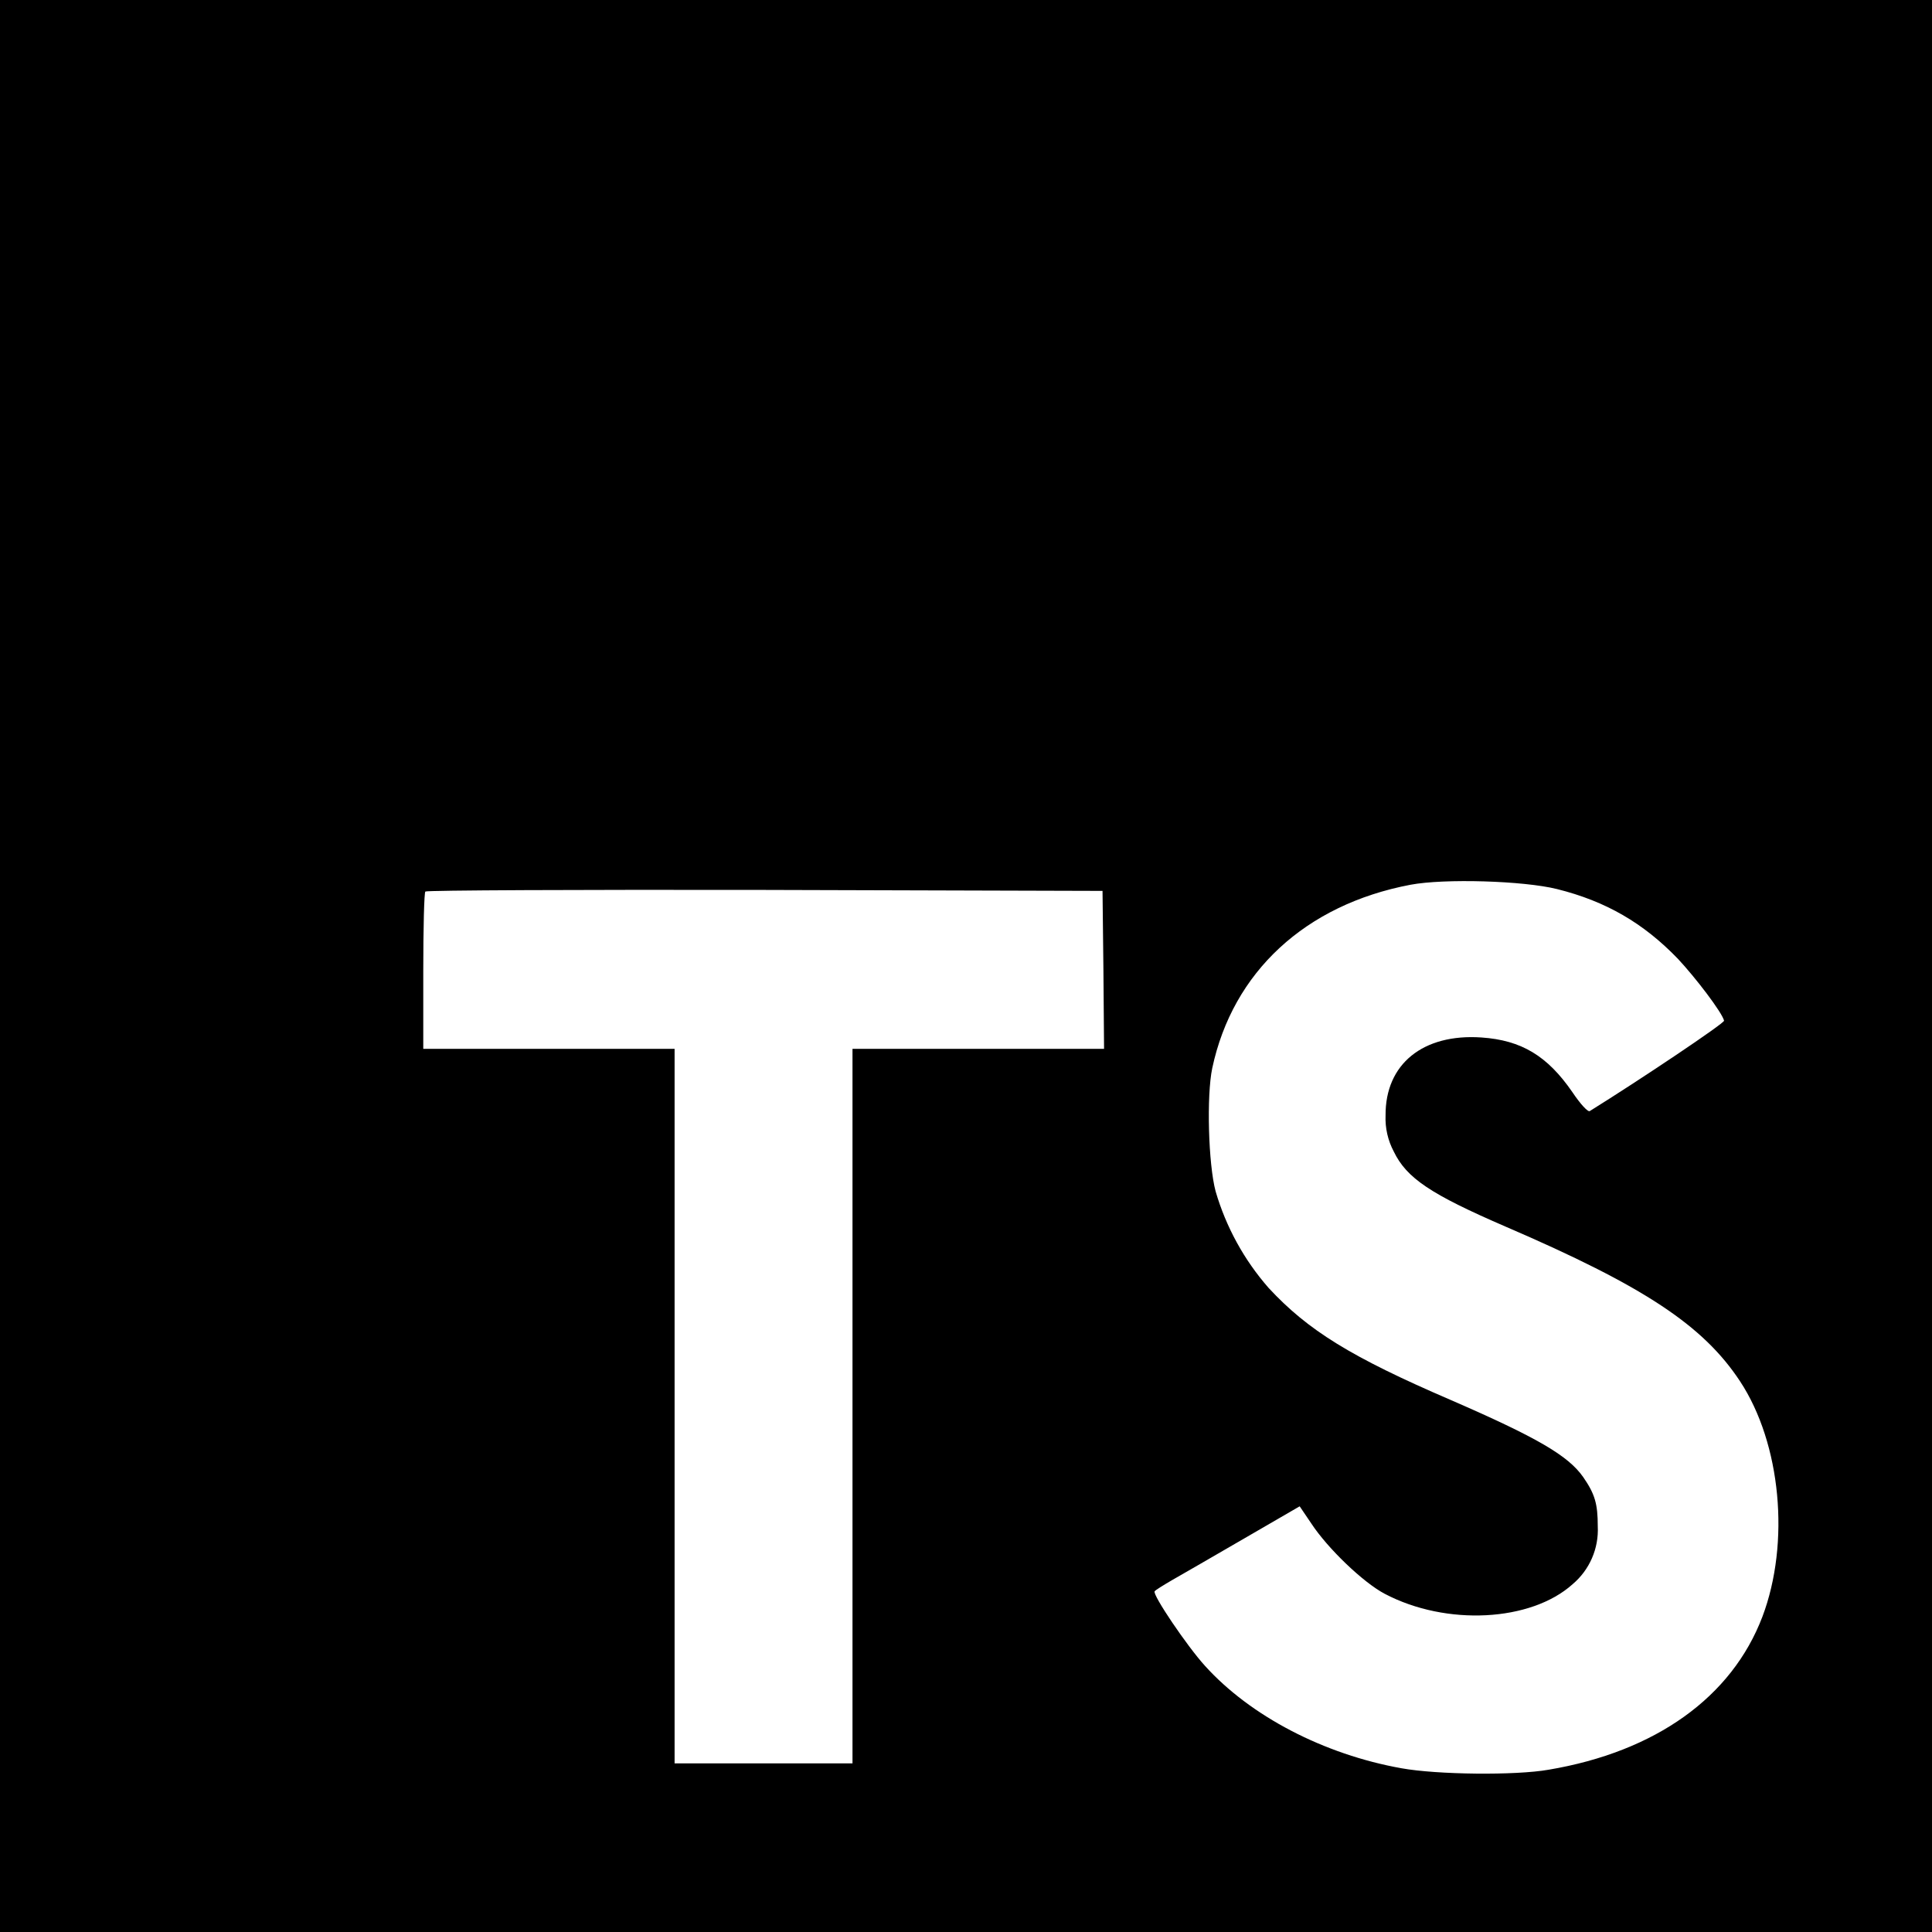
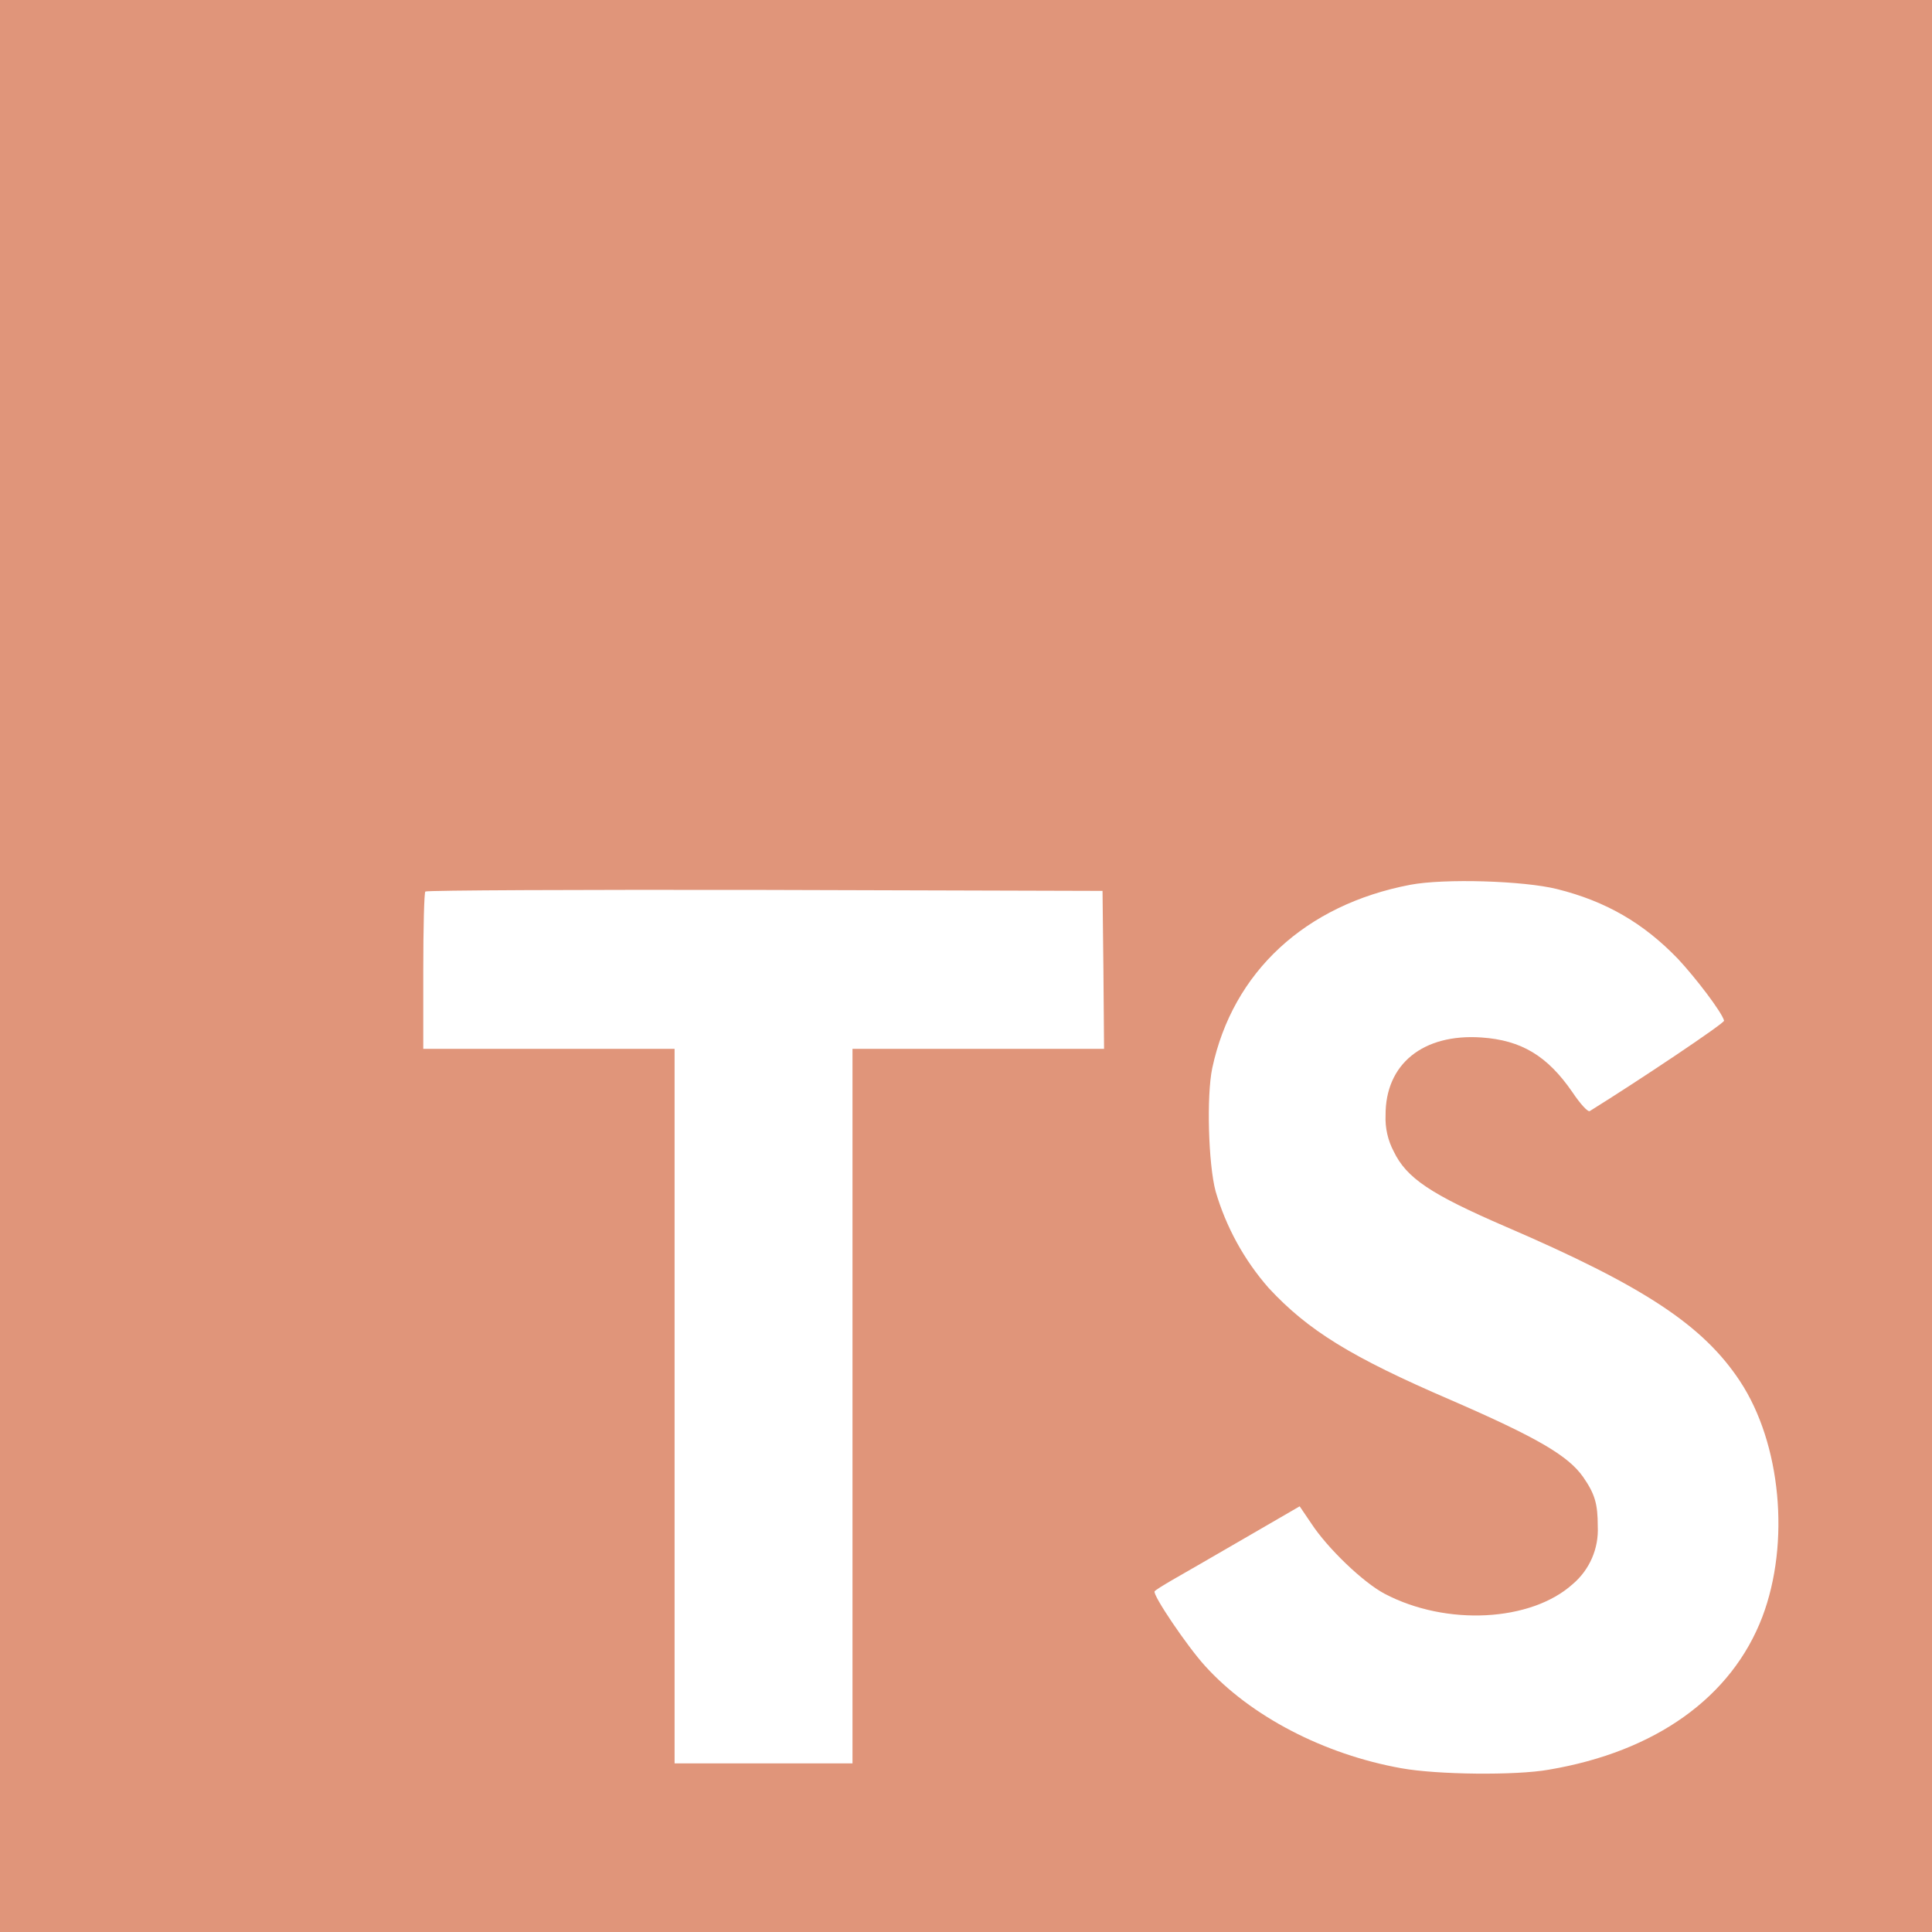
<svg xmlns="http://www.w3.org/2000/svg" role="img" viewBox="0 0 24 24">
+   <style>path{fill: #e0957a}</style>
  <path d="M0 12v12h24V0H0zm19.341-.956c.61.152 1.074.423 1.501.865.221.236.549.666.575.77.008.03-1.036.73-1.668 1.123-.023.015-.115-.084-.217-.236-.31-.45-.633-.644-1.128-.678-.728-.05-1.196.331-1.192.967a.88.88 0 0 0 .102.45c.16.331.458.53 1.39.933 1.719.74 2.454 1.227 2.911 1.92.51.773.625 2.008.278 2.926-.38.998-1.325 1.676-2.655 1.9-.411.073-1.386.062-1.828-.018-.964-.172-1.878-.648-2.442-1.273-.221-.243-.652-.88-.625-.925.011-.016.11-.077.22-.141.108-.061.511-.294.892-.515l.69-.4.145.214c.202.308.643.731.91.872.766.404 1.817.347 2.335-.118a.883.883 0 0 0 .313-.72c0-.278-.035-.4-.18-.61-.186-.266-.567-.49-1.649-.96-1.238-.533-1.771-.864-2.259-1.39a3.165 3.165 0 0 1-.659-1.2c-.091-.339-.114-1.189-.042-1.531.255-1.197 1.158-2.03 2.461-2.278.423-.08 1.406-.05 1.821.053zm-5.634 1.002l.008.983H10.59v8.876H8.38v-8.876H5.258v-.964c0-.534.011-.98.026-.99.012-.016 1.913-.024 4.217-.02l4.195.012z" />
</svg>
